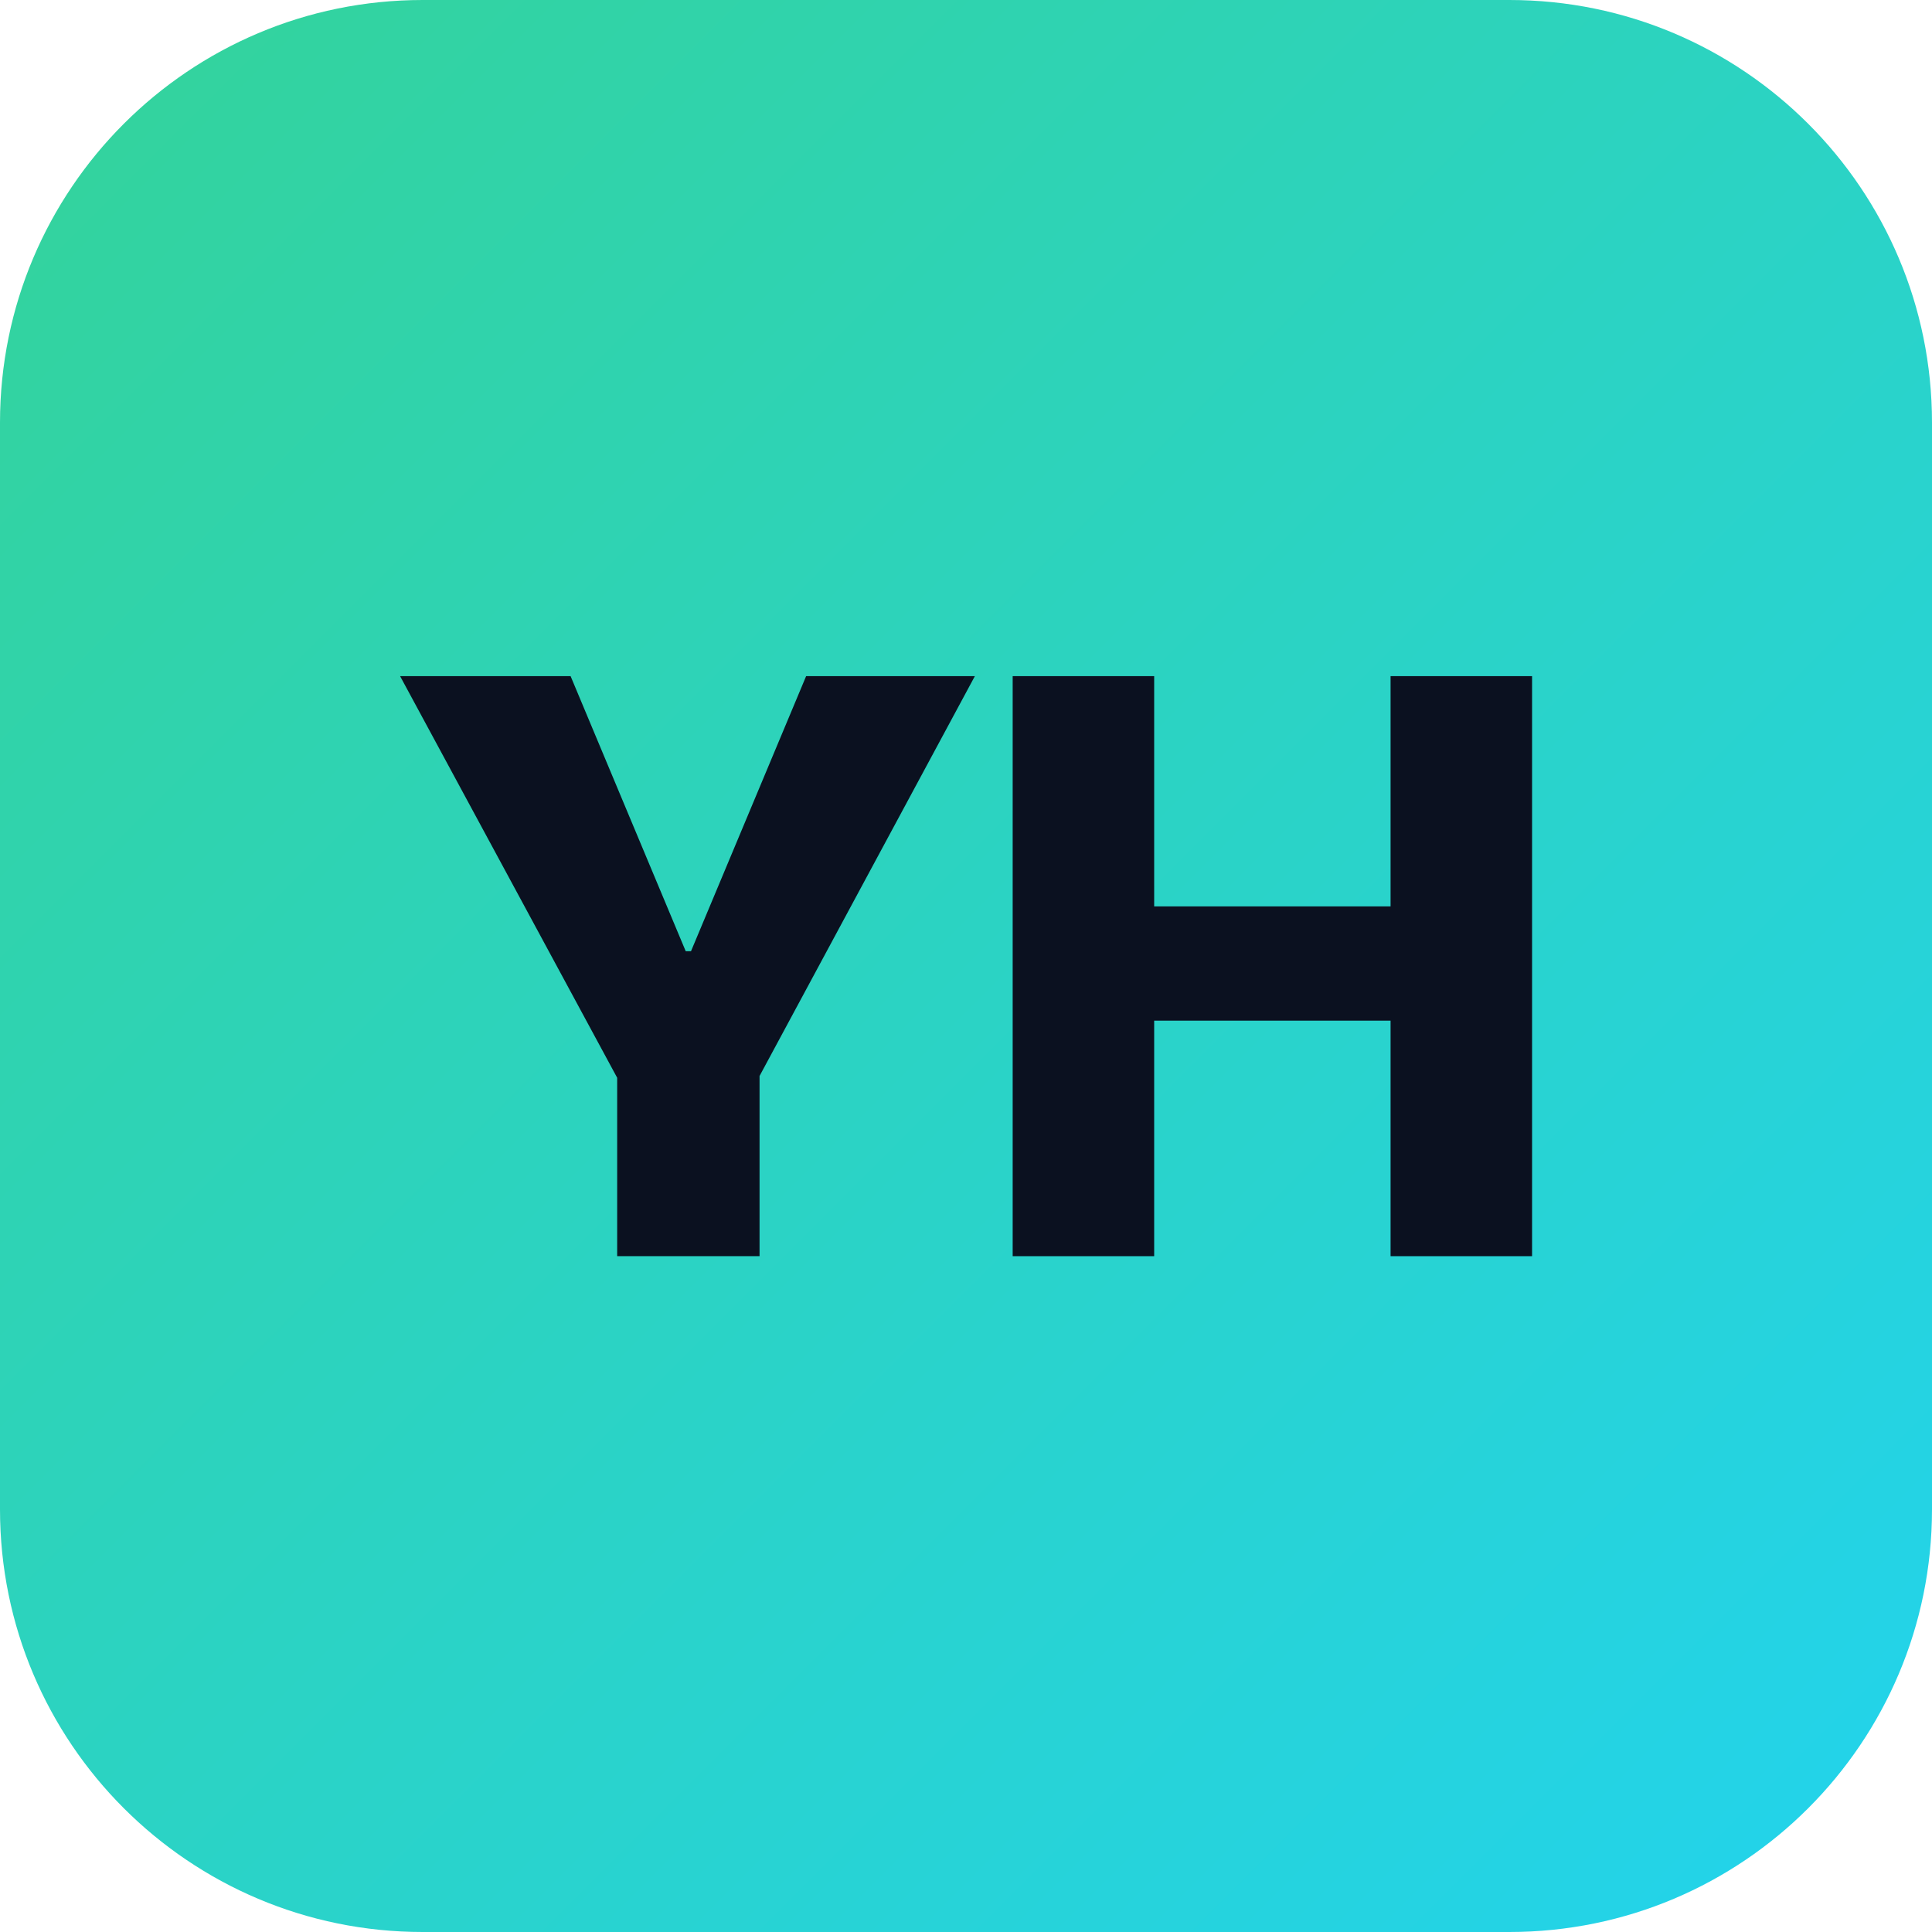
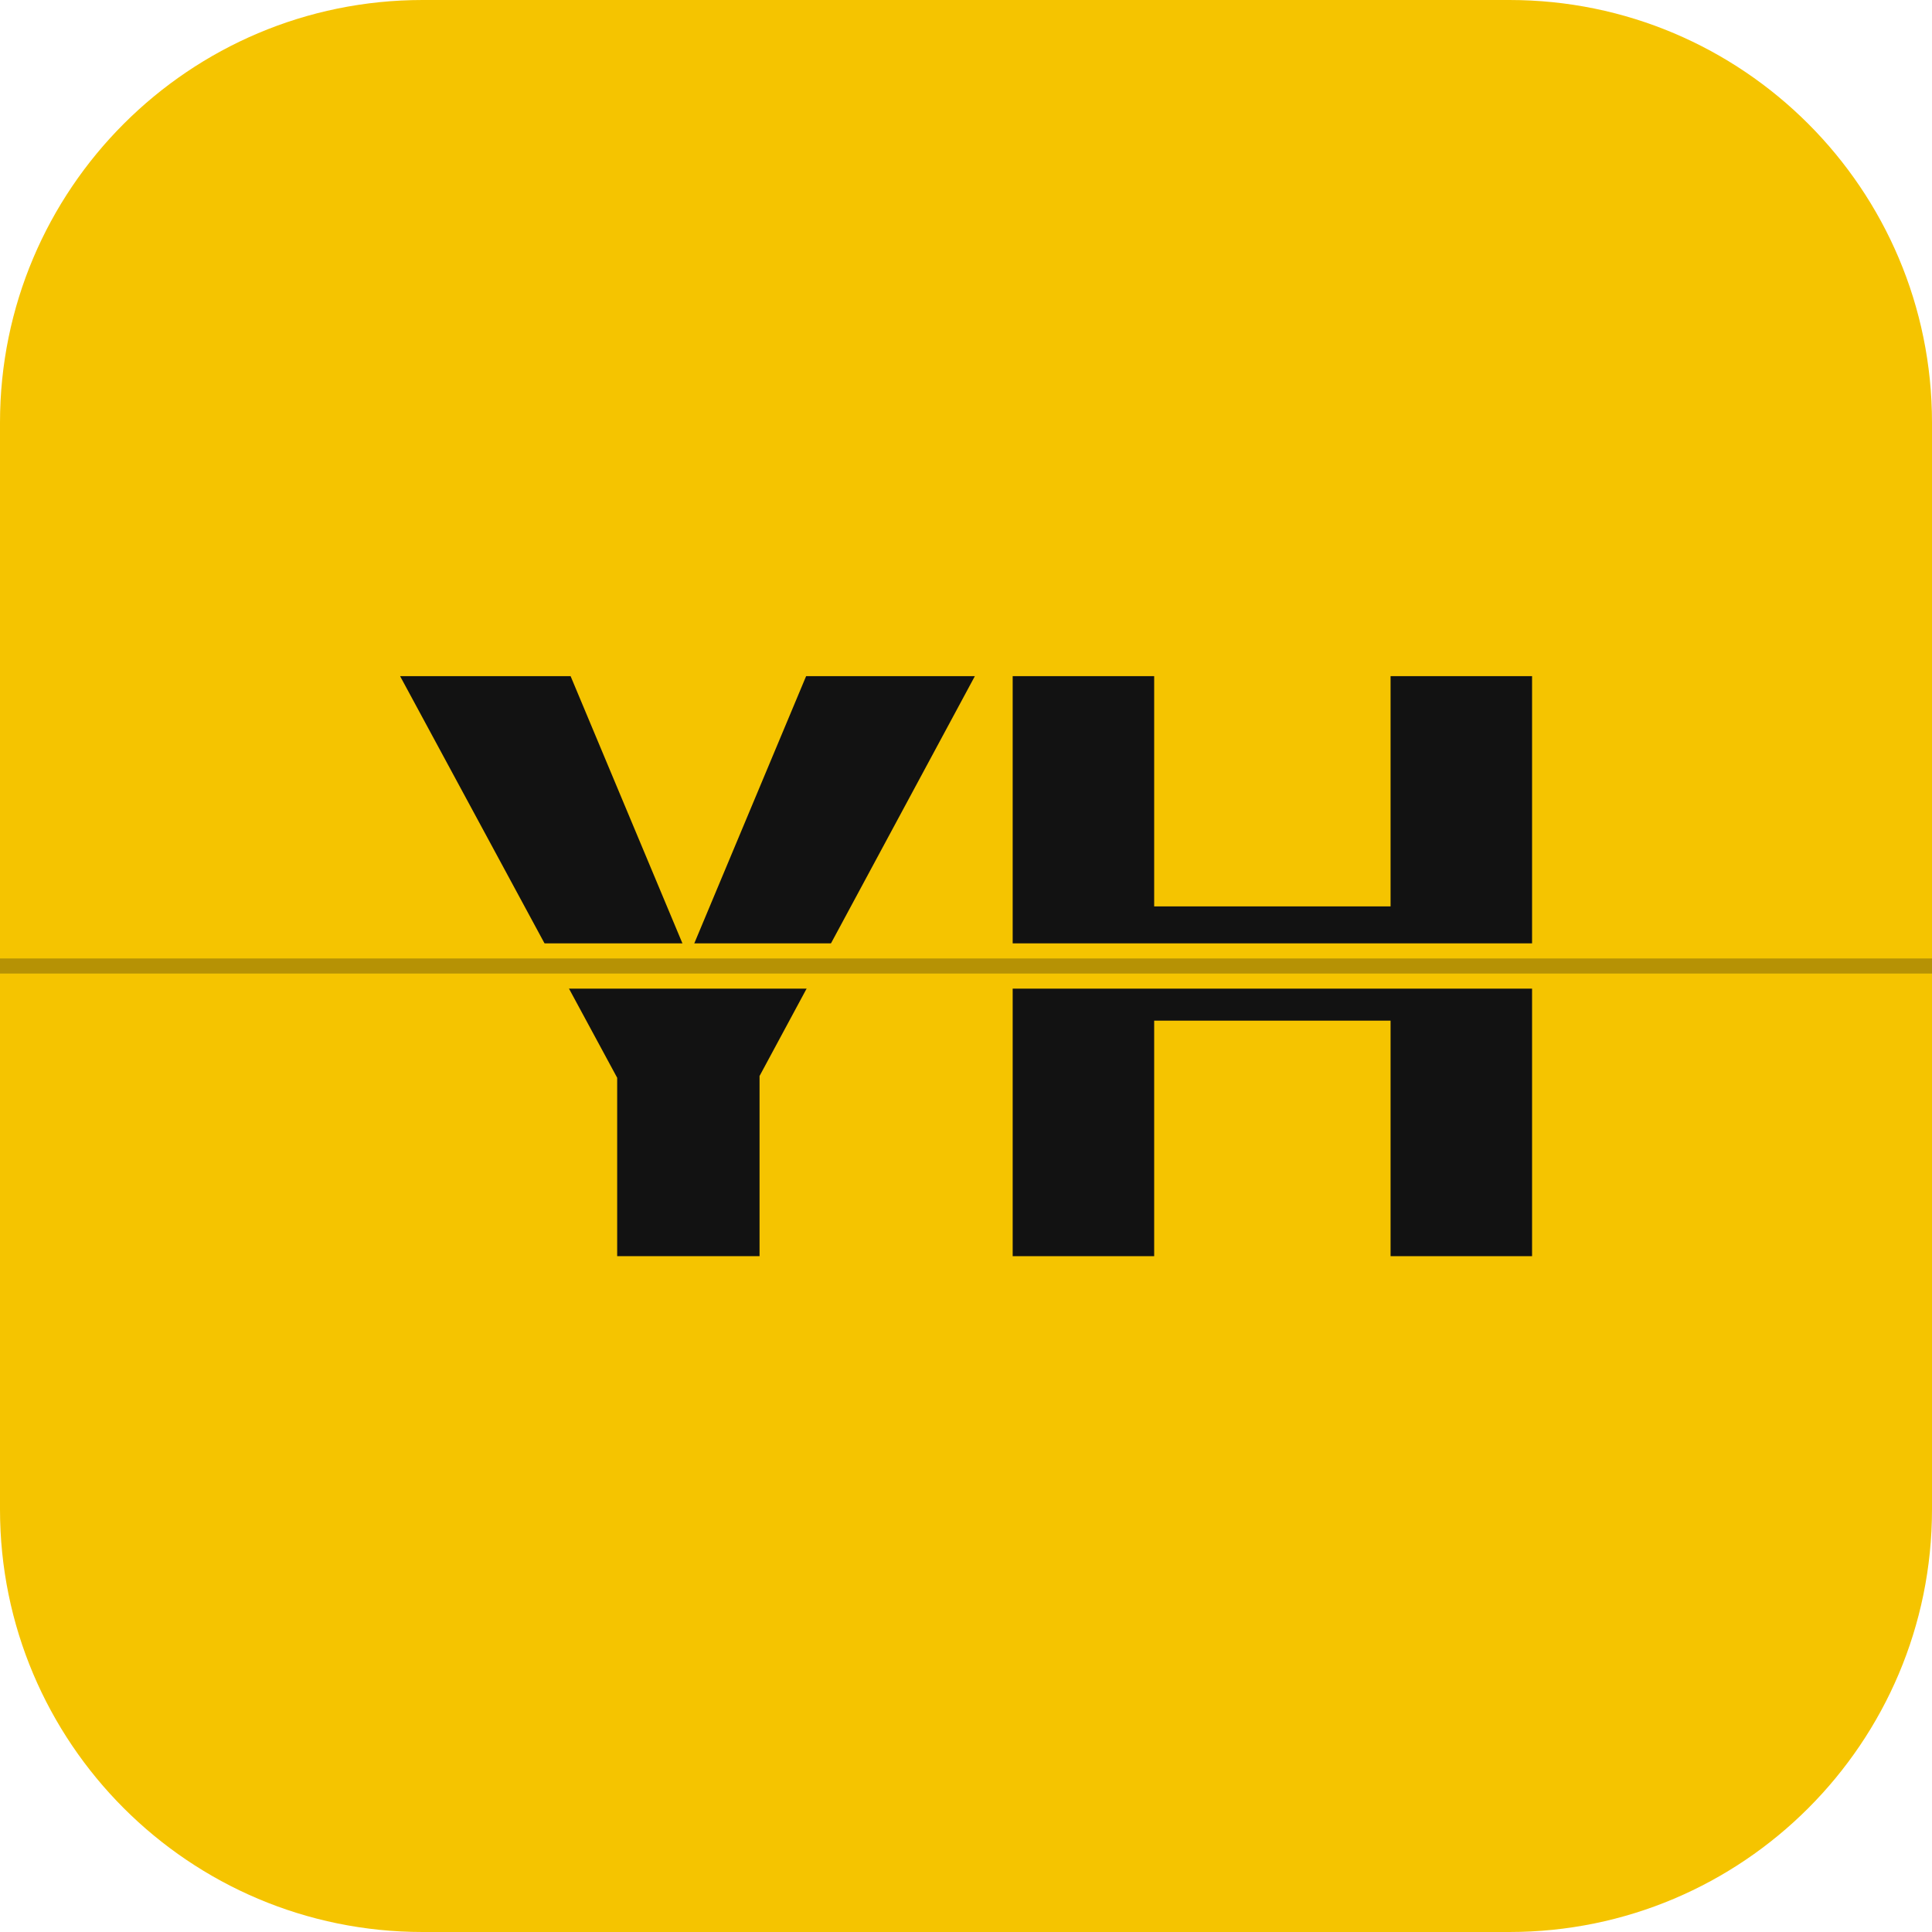
<svg xmlns="http://www.w3.org/2000/svg" viewBox="0 0 512 512" width="512" height="512">
-   <defs>
-     <linearGradient id="g" x1="0" y1="0" x2="1" y2="1">
-       <stop offset="0" stop-color="#34d399" />
-       <stop offset="1" stop-color="#22d3ee" />
-     </linearGradient>
-   </defs>
-   <rect width="512" height="512" rx="112" fill="url(#g)" />
-   <g fill="#0b1120">
+   <rect width="512" height="512" rx="112" fill="#F5C400" />
+   <g fill="#121212">
    <path transform="translate(105.1 332.9) scale(0.2329 -0.2329)" d="M251 0V203L4 660H198L329 347H335L466 660H658L413 205V0Z" />
    <path transform="translate(252.3 332.9) scale(0.2329 -0.2329)" d="M499 0V268H230V0H69V660H230V398H499V660H660V0Z" />
  </g>
+   <rect x="0" y="250" width="512" height="12" fill="#F5C400" />
+   <rect x="0" y="254" width="512" height="4" fill="#121212" opacity="0.28" />
</svg>
